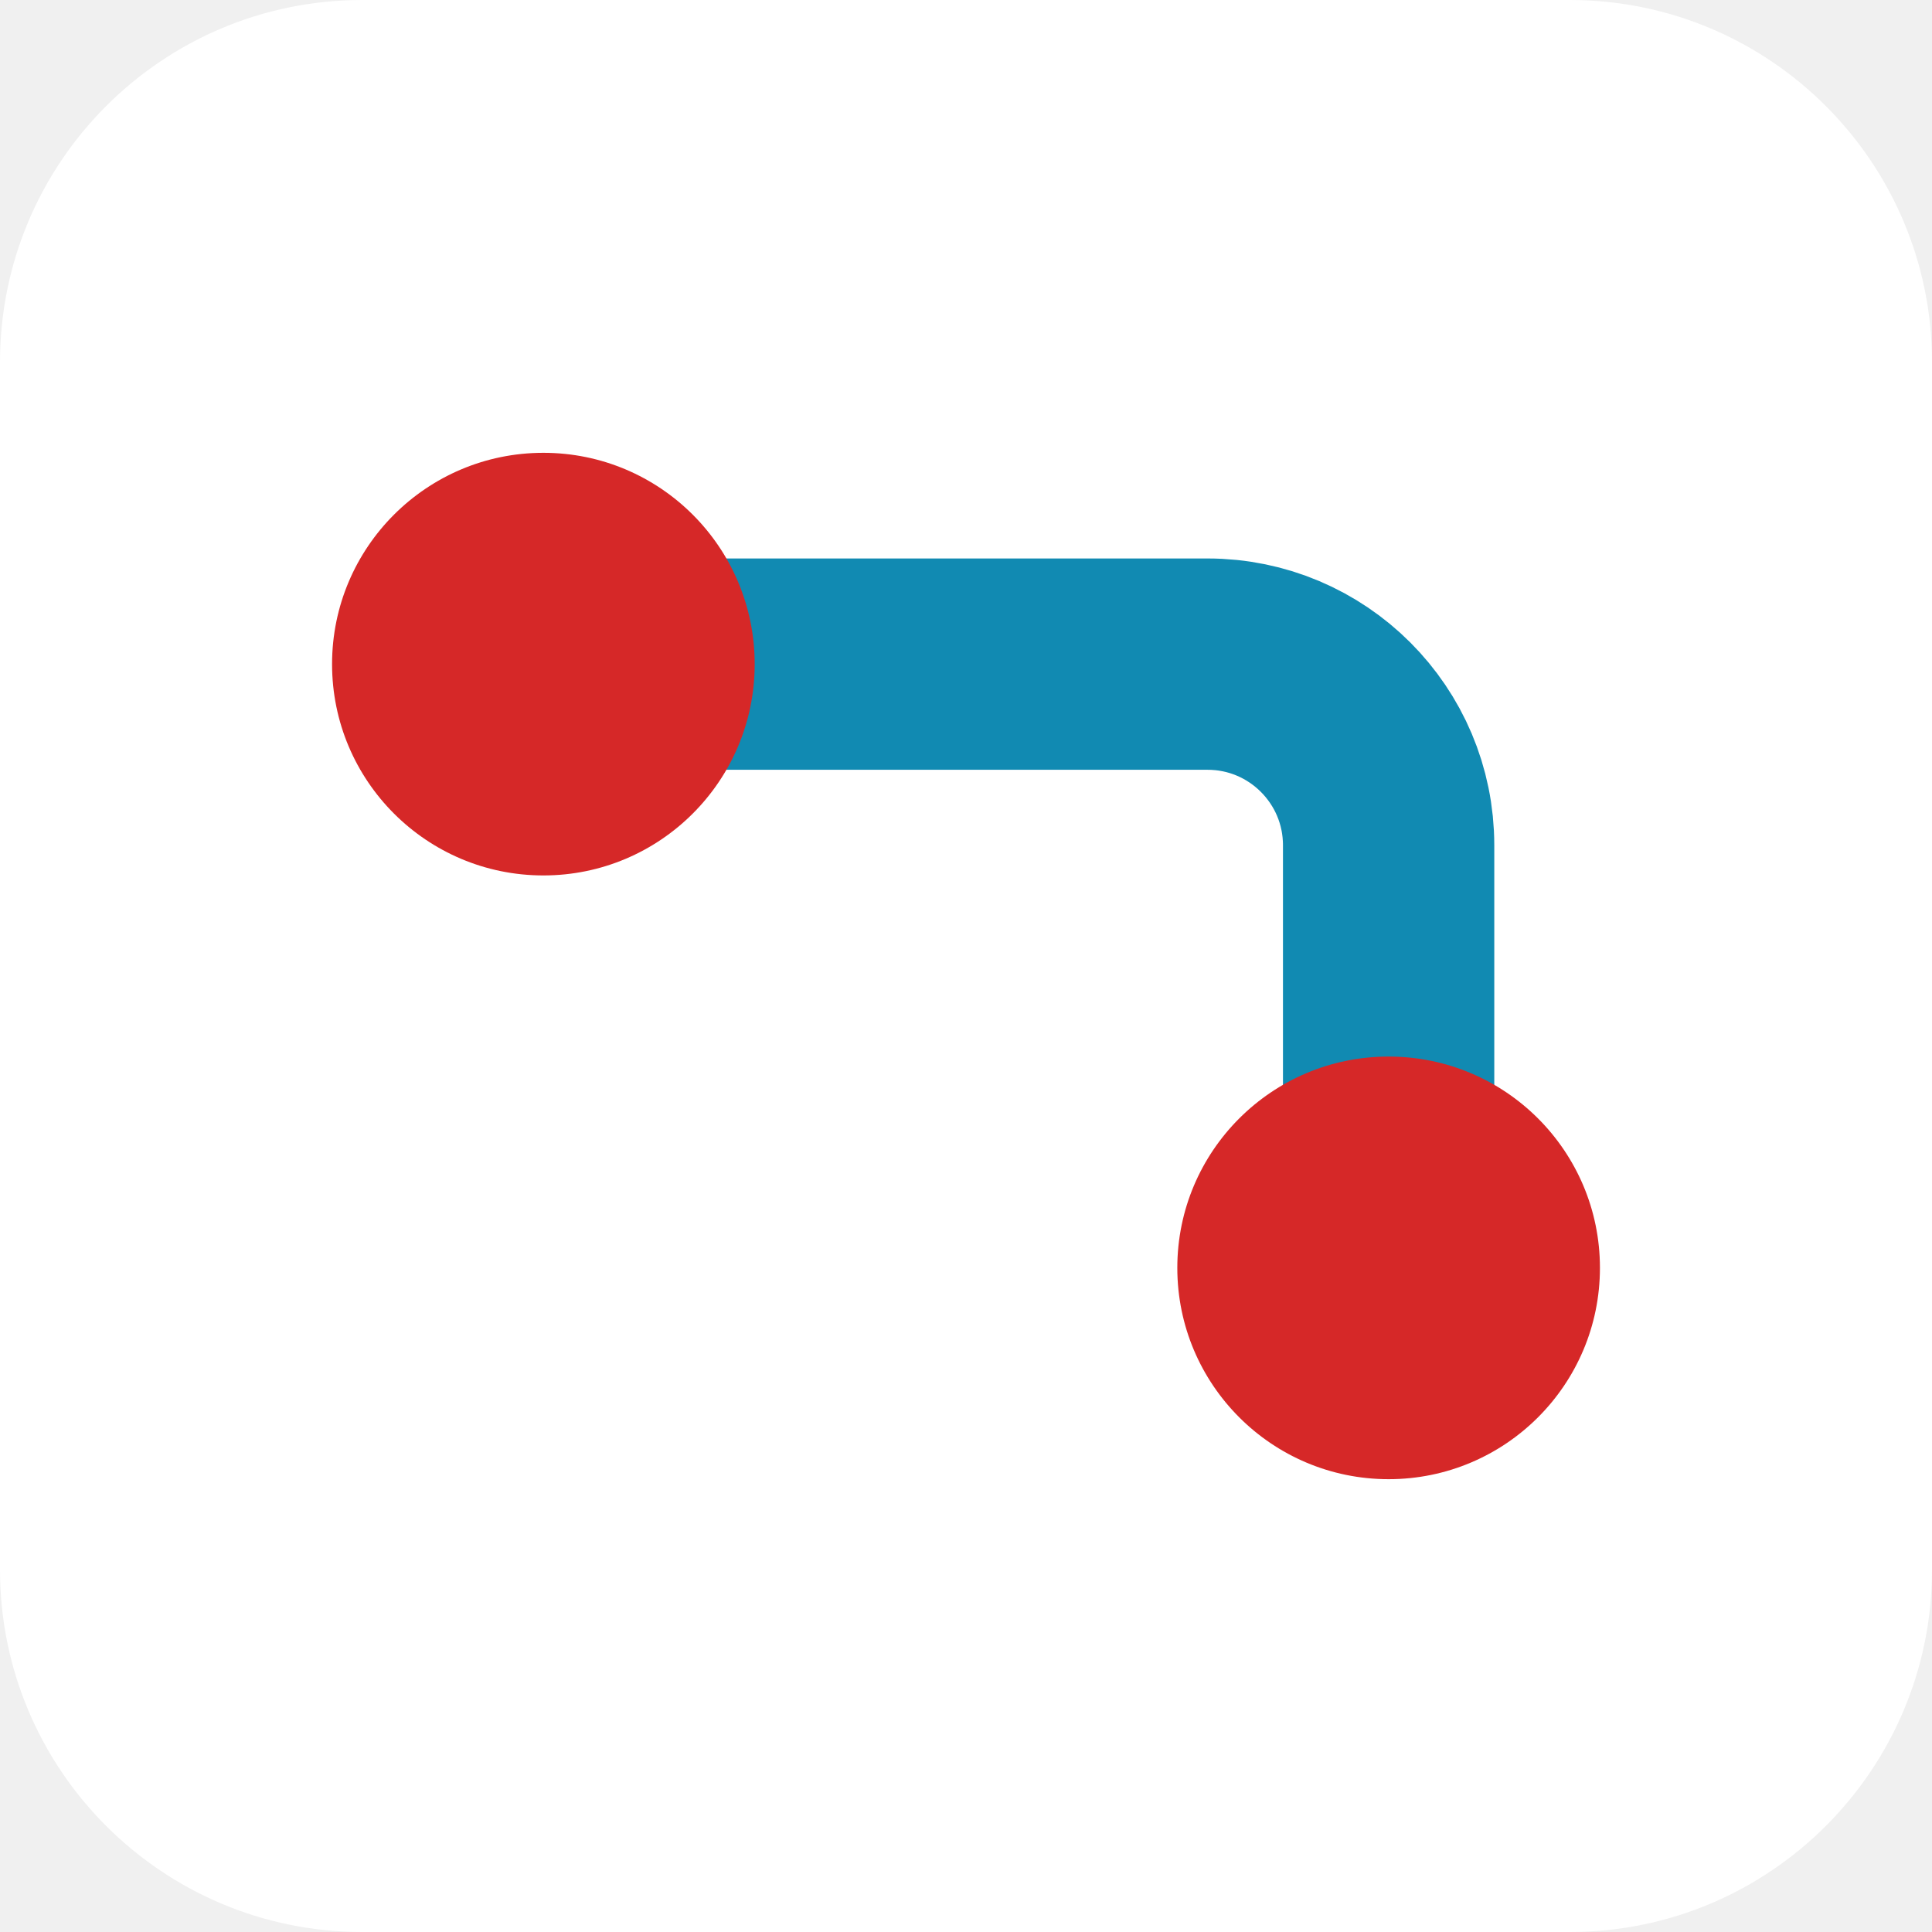
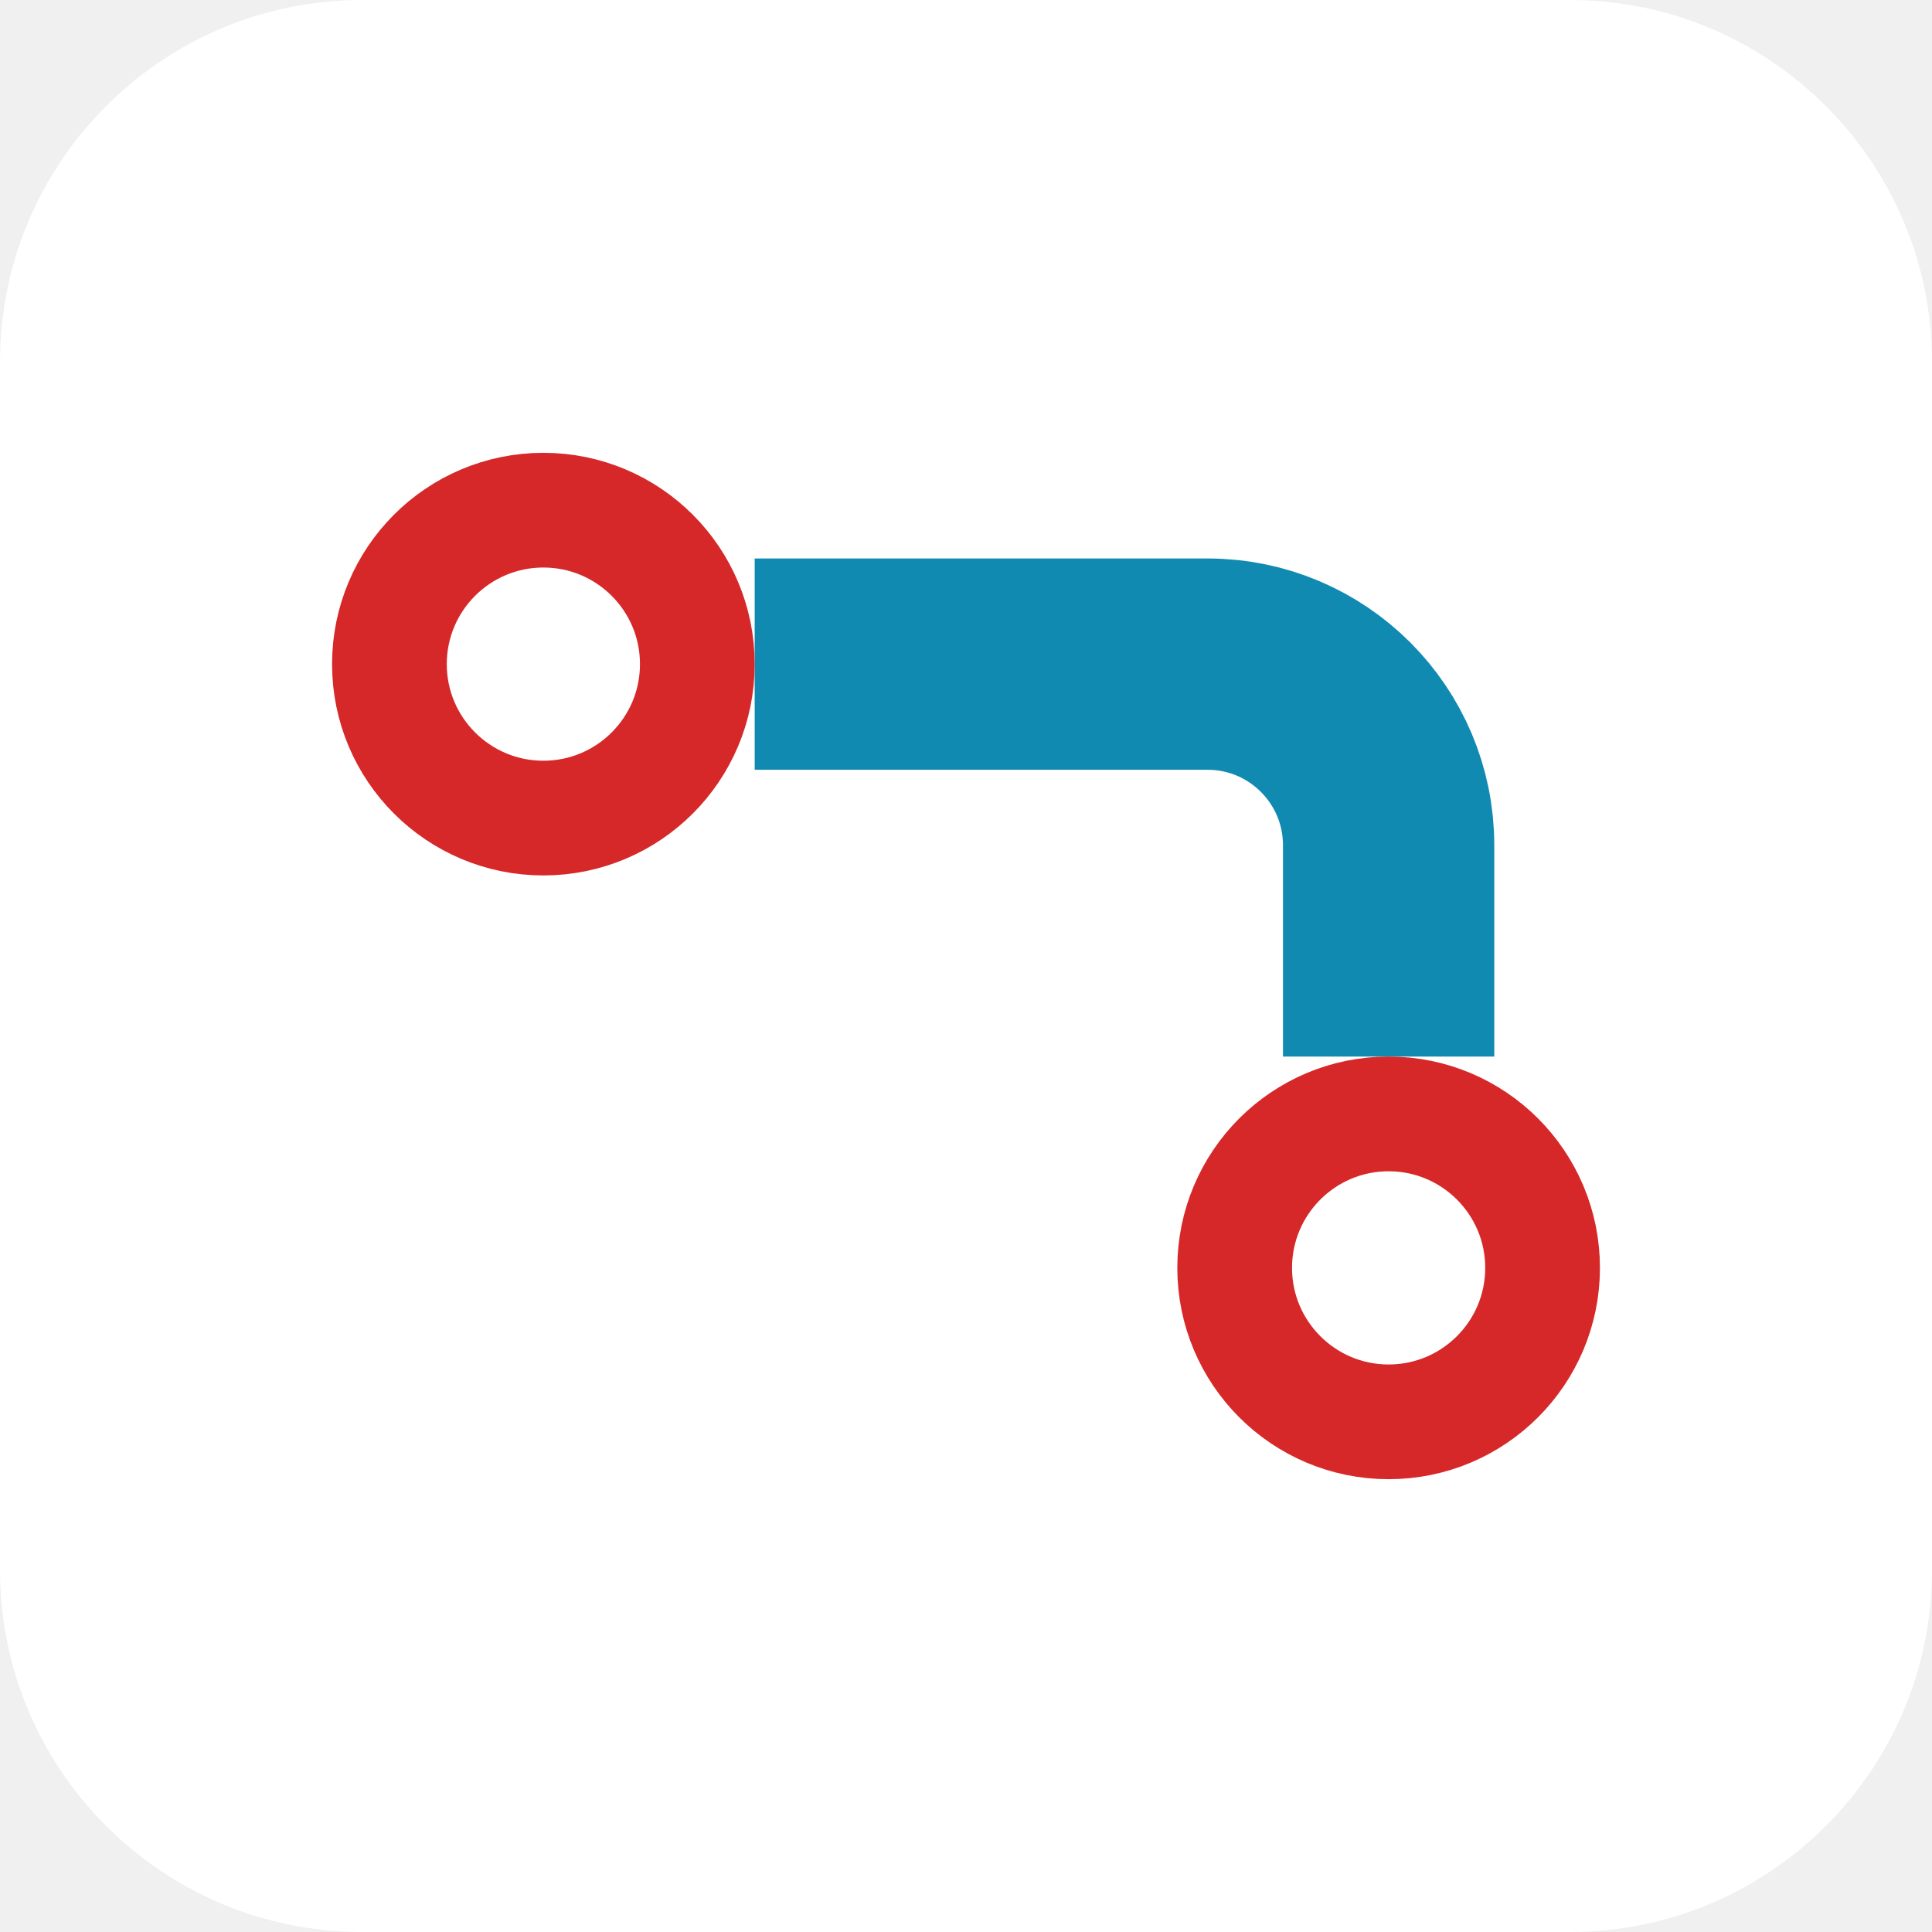
<svg xmlns="http://www.w3.org/2000/svg" viewBox="0 0 64 64" width="64" height="64">
  <rect width="64" height="64" rx="12" fill="#FFFFFF" />
-   <path d="M18 22 H40 a6 6 0 0 1 6 6 v14" fill="none" stroke="#118AB2" stroke-width="7" stroke-linecap="round" stroke-linejoin="round" />
-   <circle cx="18" cy="22" r="7" fill="#D62828" />
-   <circle cx="46" cy="42" r="7" fill="#D62828" />
+   <path d="M25 22 H40 a6 6 0 0 1 6 6 v7" fill="none" stroke="#118AB2" stroke-width="7" stroke-linecap="butt" stroke-linejoin="round" />
+   <circle cx="18" cy="22" r="5.1" fill="none" stroke="#D62828" stroke-width="3.8" />
+   <circle cx="46" cy="42" r="5.1" fill="none" stroke="#D62828" stroke-width="3.8" />
</svg>
